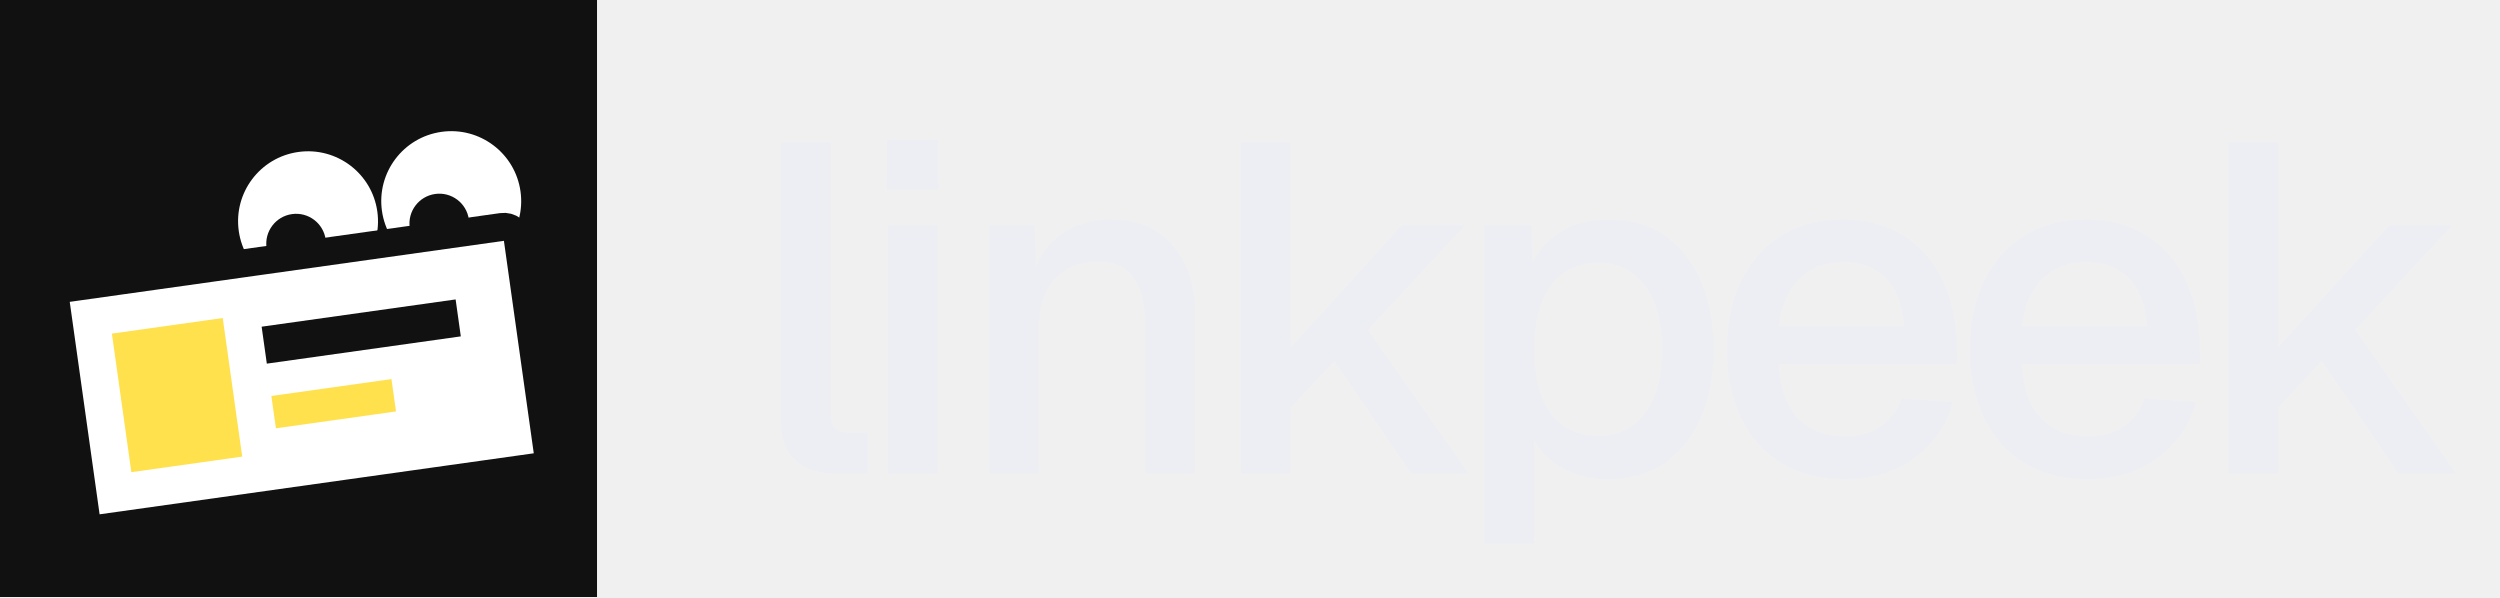
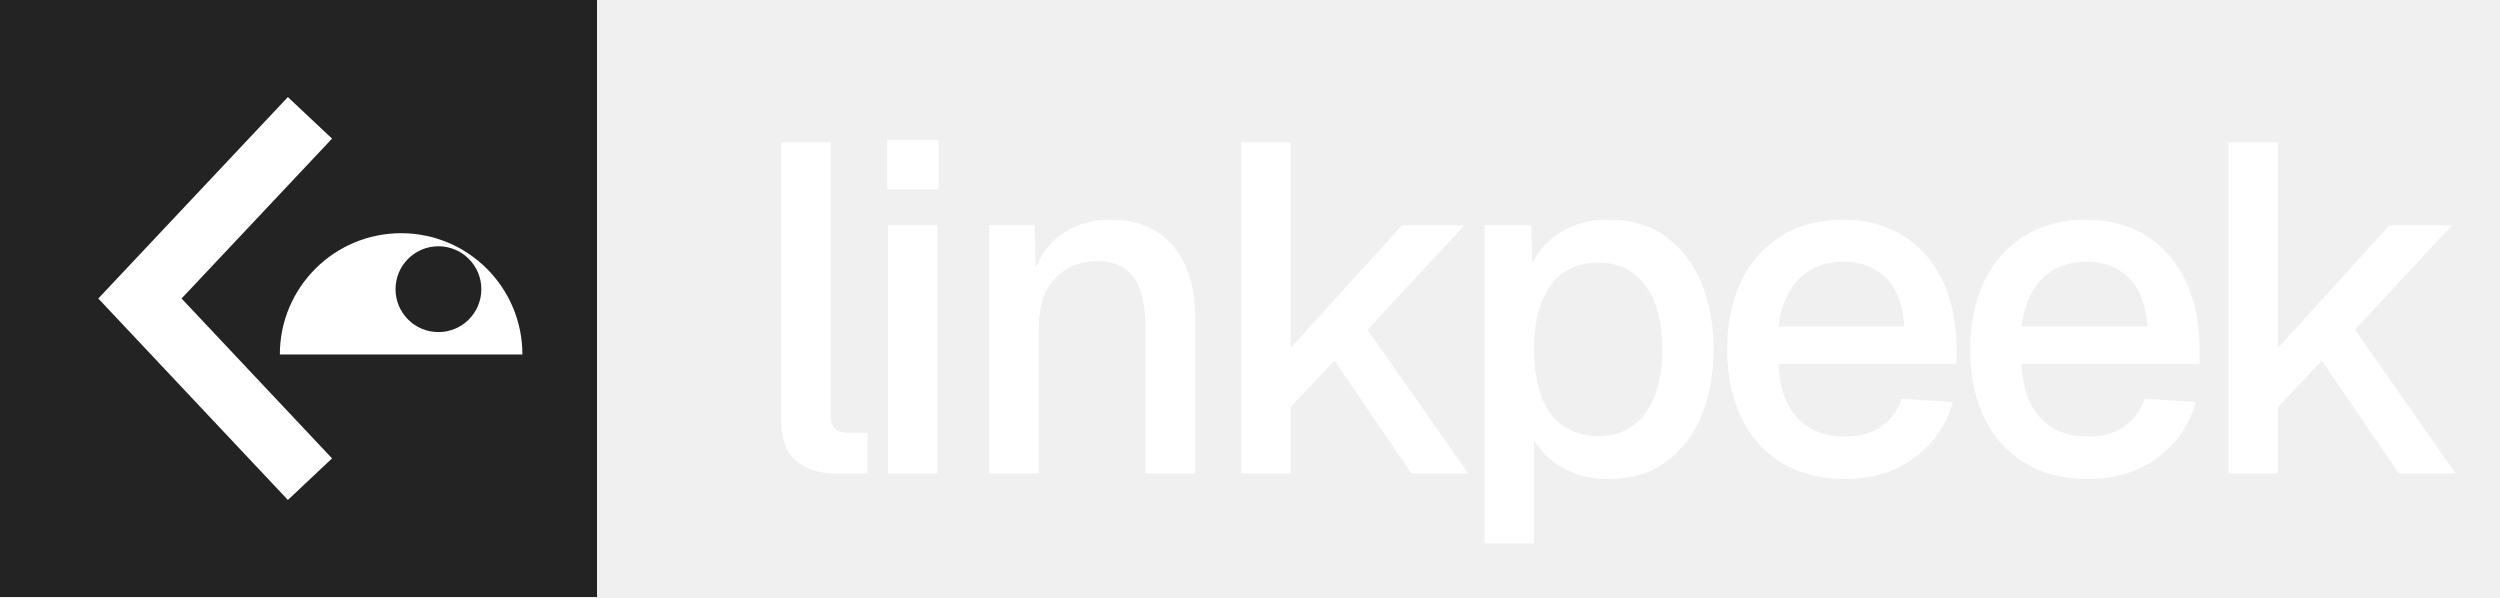
<svg xmlns="http://www.w3.org/2000/svg" viewBox="0 0 268 64" width="536" height="128">
-   <defs>
-     <clipPath id="lp-tile">
-       <rect width="64" height="64" />
-     </clipPath>
-   </defs>
-   <g clip-path="url(#lp-tile)">
-     <rect width="64" height="64" fill="#111111" />
-     <g transform="translate(0 -2) rotate(-8 32 40)">
-       <circle cx="35" cy="26" r="7.5" fill="#fff" />
-       <circle cx="50.5" cy="26" r="7.5" fill="#fff" />
-       <circle cx="33.4" cy="28.2" r="3.2" fill="#111111" />
-       <circle cx="48.9" cy="28.2" r="3.2" fill="#111111" />
-       <rect x="7" y="29.5" width="50" height="26" rx="1.5" fill="#fff" stroke="#111111" stroke-width="3" />
-       <rect x="12.5" y="35" width="12" height="15" fill="#ffe14d" />
-       <rect x="28.5" y="36.5" width="21" height="4" fill="#111111" />
-       <rect x="28.5" y="44" width="13" height="3.5" fill="#ffe14d" />
-     </g>
-   </g>
-   <path fill="#eceef3" transform="translate(80 50.75)" d="M13 0L9.55 0Q6.95 0 5.35-1.35Q3.75-2.70 3.75-5.65L3.75-5.65L3.75-35.50L9.05-35.50L9.05-6.15Q9.05-5.25 9.53-4.80Q10-4.35 10.90-4.35L10.90-4.35L13-4.35L13 0ZM20.50 0L15.20 0L15.20-26.60L20.50-26.60L20.50 0ZM20.60-30.45L15.10-30.45L15.10-35.75L20.60-35.75L20.60-30.45ZM31.35 0L26.05 0L26.05-26.60L30.90-26.60L31.10-19.50L30.45-19.85Q30.90-22.45 32.15-24.05Q33.40-25.65 35.20-26.43Q37.00-27.20 39.10-27.20L39.10-27.20Q42.10-27.20 44.08-25.88Q46.05-24.55 47.08-22.28Q48.10-20 48.10-17.10L48.10-17.10L48.10 0L42.80 0L42.80-15.50Q42.80-17.85 42.30-19.45Q41.80-21.05 40.65-21.90Q39.50-22.75 37.65-22.75L37.65-22.75Q34.85-22.75 33.10-20.90Q31.35-19.05 31.35-15.50L31.35-15.50L31.35 0ZM58.35 0L53.05 0L53.05-35.50L58.35-35.50L58.35-13.45L70.30-26.60L77-26.60L66.60-15.40L77.40 0L71.30 0L63.05-12.10L58.35-7.10L58.35 0ZM84.45 7.50L79.15 7.50L79.15-26.60L84.15-26.60L84.30-20.90L83.70-21.20Q84.70-24.15 87-25.68Q89.30-27.20 92.30-27.20L92.30-27.20Q96.20-27.20 98.73-25.28Q101.25-23.35 102.48-20.20Q103.70-17.05 103.70-13.30L103.70-13.30Q103.70-9.55 102.48-6.40Q101.25-3.25 98.73-1.33Q96.20 0.60 92.30 0.60L92.30 0.60Q90.30 0.60 88.55-0.10Q86.80-0.80 85.58-2.08Q84.35-3.35 83.85-5.10L83.85-5.10L84.45-5.70L84.45 7.50ZM91.35-4L91.35-4Q94.55-4 96.38-6.45Q98.20-8.90 98.20-13.30L98.20-13.30Q98.20-17.70 96.38-20.15Q94.55-22.60 91.35-22.60L91.35-22.60Q89.25-22.60 87.70-21.58Q86.15-20.55 85.30-18.45Q84.45-16.35 84.45-13.30L84.45-13.30Q84.45-10.25 85.28-8.15Q86.10-6.05 87.68-5.03Q89.25-4 91.35-4ZM117.75 0.60L117.75 0.60Q113.85 0.60 111.03-1.10Q108.20-2.80 106.68-5.95Q105.15-9.10 105.15-13.30L105.15-13.30Q105.15-17.50 106.68-20.63Q108.20-23.75 111.00-25.48Q113.80-27.20 117.60-27.20L117.60-27.20Q121.20-27.20 123.95-25.53Q126.70-23.85 128.23-20.70Q129.75-17.55 129.75-13.10L129.75-13.10L129.75-11.75L110.65-11.75Q110.85-7.85 112.73-5.90Q114.60-3.95 117.80-3.95L117.80-3.95Q120.15-3.95 121.70-5.05Q123.25-6.15 123.85-8L123.85-8L129.35-7.65Q128.30-3.95 125.23-1.68Q122.15 0.60 117.75 0.60ZM110.65-15.75L110.65-15.75L124.15-15.75Q123.90-19.30 122.13-21Q120.35-22.70 117.60-22.70L117.60-22.70Q114.75-22.70 112.93-20.93Q111.10-19.15 110.65-15.75ZM143.80 0.60L143.80 0.60Q139.90 0.60 137.08-1.10Q134.25-2.80 132.73-5.95Q131.20-9.10 131.20-13.30L131.20-13.30Q131.20-17.50 132.73-20.63Q134.25-23.75 137.05-25.48Q139.85-27.20 143.65-27.20L143.65-27.20Q147.25-27.20 150.00-25.53Q152.75-23.85 154.28-20.70Q155.80-17.55 155.80-13.10L155.80-13.10L155.80-11.75L136.70-11.75Q136.90-7.85 138.78-5.90Q140.65-3.95 143.85-3.95L143.85-3.95Q146.20-3.95 147.75-5.05Q149.30-6.15 149.90-8L149.90-8L155.40-7.65Q154.35-3.95 151.28-1.68Q148.20 0.60 143.80 0.60ZM136.70-15.75L136.70-15.75L150.20-15.75Q149.95-19.30 148.18-21Q146.40-22.70 143.65-22.70L143.65-22.70Q140.80-22.70 138.98-20.93Q137.15-19.15 136.70-15.75ZM164.20 0L158.90 0L158.90-35.50L164.20-35.50L164.20-13.45L176.15-26.60L182.85-26.60L172.45-15.40L183.25 0L177.15 0L168.90-12.10L164.20-7.10L164.20 0Z" />
+   <rect width="64" height="64" fill="#232323" />
+   <path d="M31 15 15 32l16 17" fill="none" stroke="#ffffff" stroke-width="6.5" stroke-linecap="square" stroke-linejoin="miter" />
+   <path d="M30 38a13 13 0 0 1 26 0z" fill="#ffffff" />
+   <circle cx="47" cy="31" r="4.6" fill="#232323" />
+   <path fill="#ffffff" transform="translate(80 50.75)" d="M13 0L9.55 0Q6.95 0 5.35-1.35Q3.75-2.70 3.75-5.65L3.75-5.65L3.75-35.50L9.05-35.50L9.05-6.15Q9.05-5.25 9.53-4.80Q10-4.35 10.90-4.35L10.90-4.35L13-4.35L13 0ZM20.50 0L15.20 0L15.20-26.60L20.50-26.60L20.50 0ZM20.60-30.45L15.10-30.45L15.10-35.75L20.60-35.75L20.60-30.45ZM31.35 0L26.05 0L26.05-26.60L30.90-26.60L31.10-19.50L30.45-19.85Q30.90-22.45 32.15-24.05Q33.40-25.65 35.20-26.43Q37.00-27.20 39.10-27.20L39.10-27.20Q42.10-27.20 44.08-25.88Q46.05-24.55 47.08-22.28Q48.10-20 48.10-17.10L48.10-17.10L48.10 0L42.80 0L42.80-15.50Q42.80-17.85 42.30-19.45Q41.80-21.05 40.65-21.90Q39.50-22.75 37.65-22.75L37.65-22.75Q34.85-22.75 33.10-20.90Q31.35-19.05 31.35-15.50L31.35-15.50L31.35 0ZM58.35 0L53.05 0L53.05-35.50L58.35-35.50L58.35-13.45L70.30-26.60L77-26.60L66.60-15.40L77.40 0L71.30 0L63.05-12.10L58.35-7.10L58.35 0ZM84.45 7.50L79.15 7.50L79.15-26.60L84.15-26.60L84.30-20.90L83.70-21.20Q84.70-24.15 87-25.68Q89.30-27.20 92.30-27.20L92.30-27.20Q96.20-27.20 98.73-25.28Q101.25-23.35 102.48-20.20Q103.70-17.05 103.70-13.30L103.70-13.30Q103.70-9.55 102.48-6.40Q101.25-3.25 98.73-1.33Q96.20 0.60 92.30 0.60L92.30 0.60Q90.30 0.60 88.55-0.10Q86.80-0.80 85.58-2.08Q84.35-3.35 83.85-5.10L83.85-5.10L84.45-5.70L84.45 7.50ZM91.35-4L91.35-4Q94.55-4 96.38-6.45Q98.20-8.90 98.20-13.30L98.20-13.30Q98.20-17.70 96.38-20.15Q94.55-22.60 91.35-22.60L91.35-22.60Q89.25-22.60 87.70-21.58Q86.15-20.55 85.30-18.45Q84.45-16.35 84.45-13.30L84.45-13.30Q84.45-10.25 85.28-8.15Q86.10-6.05 87.68-5.03Q89.25-4 91.35-4ZM117.75 0.60L117.75 0.60Q113.85 0.60 111.03-1.10Q108.20-2.80 106.68-5.95Q105.15-9.10 105.15-13.30L105.15-13.30Q105.15-17.50 106.68-20.63Q108.20-23.75 111.00-25.48Q113.80-27.20 117.60-27.20L117.60-27.20Q121.20-27.20 123.95-25.53Q126.70-23.85 128.23-20.70Q129.75-17.55 129.75-13.10L129.75-13.10L129.75-11.75L110.65-11.75Q110.85-7.85 112.73-5.90Q114.60-3.95 117.80-3.95L117.80-3.95Q120.15-3.95 121.70-5.05Q123.25-6.15 123.85-8L123.85-8L129.35-7.65Q128.30-3.95 125.23-1.68Q122.15 0.60 117.75 0.60ZM110.65-15.75L110.65-15.75L124.15-15.75Q123.90-19.30 122.13-21Q120.35-22.70 117.60-22.70L117.60-22.70Q114.75-22.70 112.93-20.93Q111.10-19.15 110.65-15.75ZM143.80 0.60L143.80 0.60Q139.90 0.60 137.08-1.10Q134.25-2.80 132.73-5.95Q131.20-9.10 131.20-13.30L131.20-13.30Q131.20-17.50 132.73-20.63Q134.25-23.75 137.05-25.48Q139.85-27.20 143.65-27.20L143.65-27.20Q147.25-27.20 150.00-25.53Q152.75-23.85 154.28-20.70Q155.80-17.55 155.80-13.10L155.80-13.10L155.80-11.75L136.70-11.75Q136.90-7.85 138.78-5.90Q140.65-3.95 143.85-3.95L143.85-3.95Q146.20-3.95 147.75-5.05Q149.30-6.15 149.90-8L149.90-8L155.40-7.65Q154.35-3.95 151.28-1.68Q148.20 0.60 143.80 0.60ZM136.70-15.75L136.70-15.75L150.20-15.75Q149.95-19.30 148.18-21Q146.40-22.70 143.65-22.70L143.65-22.70Q140.80-22.70 138.98-20.93Q137.15-19.15 136.70-15.75ZM164.20 0L158.90 0L158.90-35.50L164.20-35.50L164.20-13.45L176.15-26.60L182.85-26.60L172.45-15.40L183.25 0L177.15 0L168.90-12.10L164.20-7.10L164.20 0Z" />
</svg>
